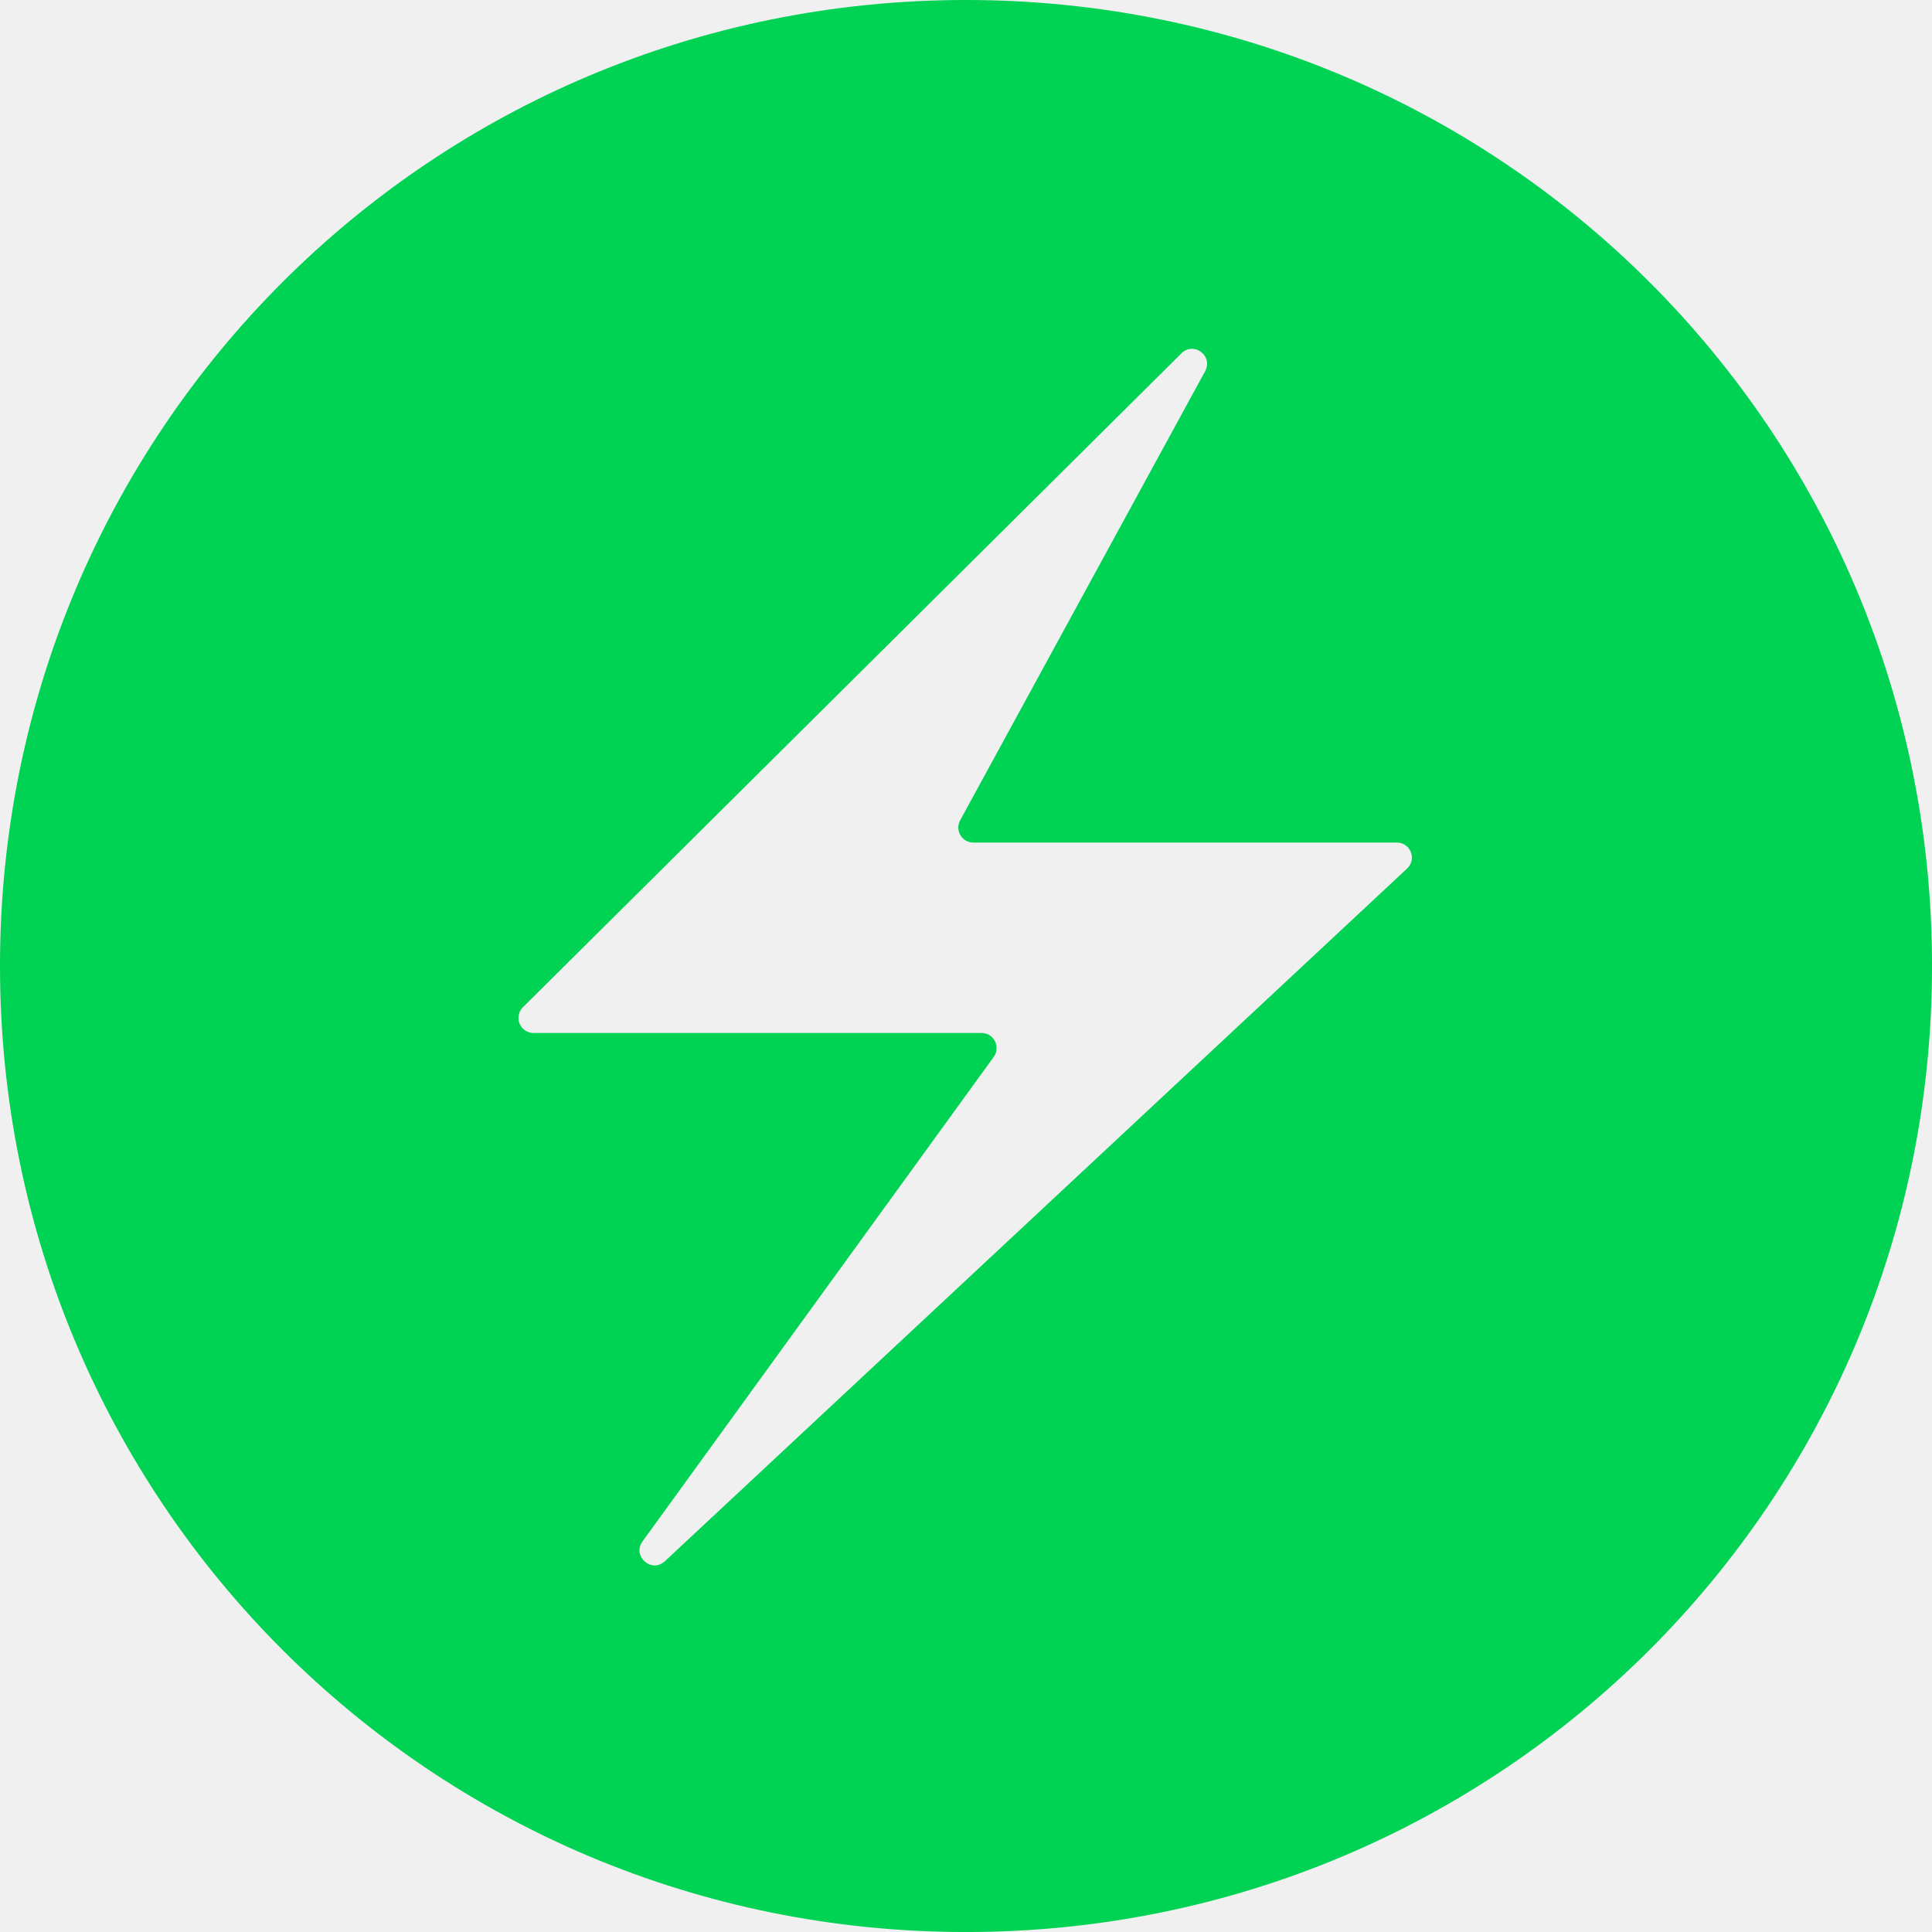
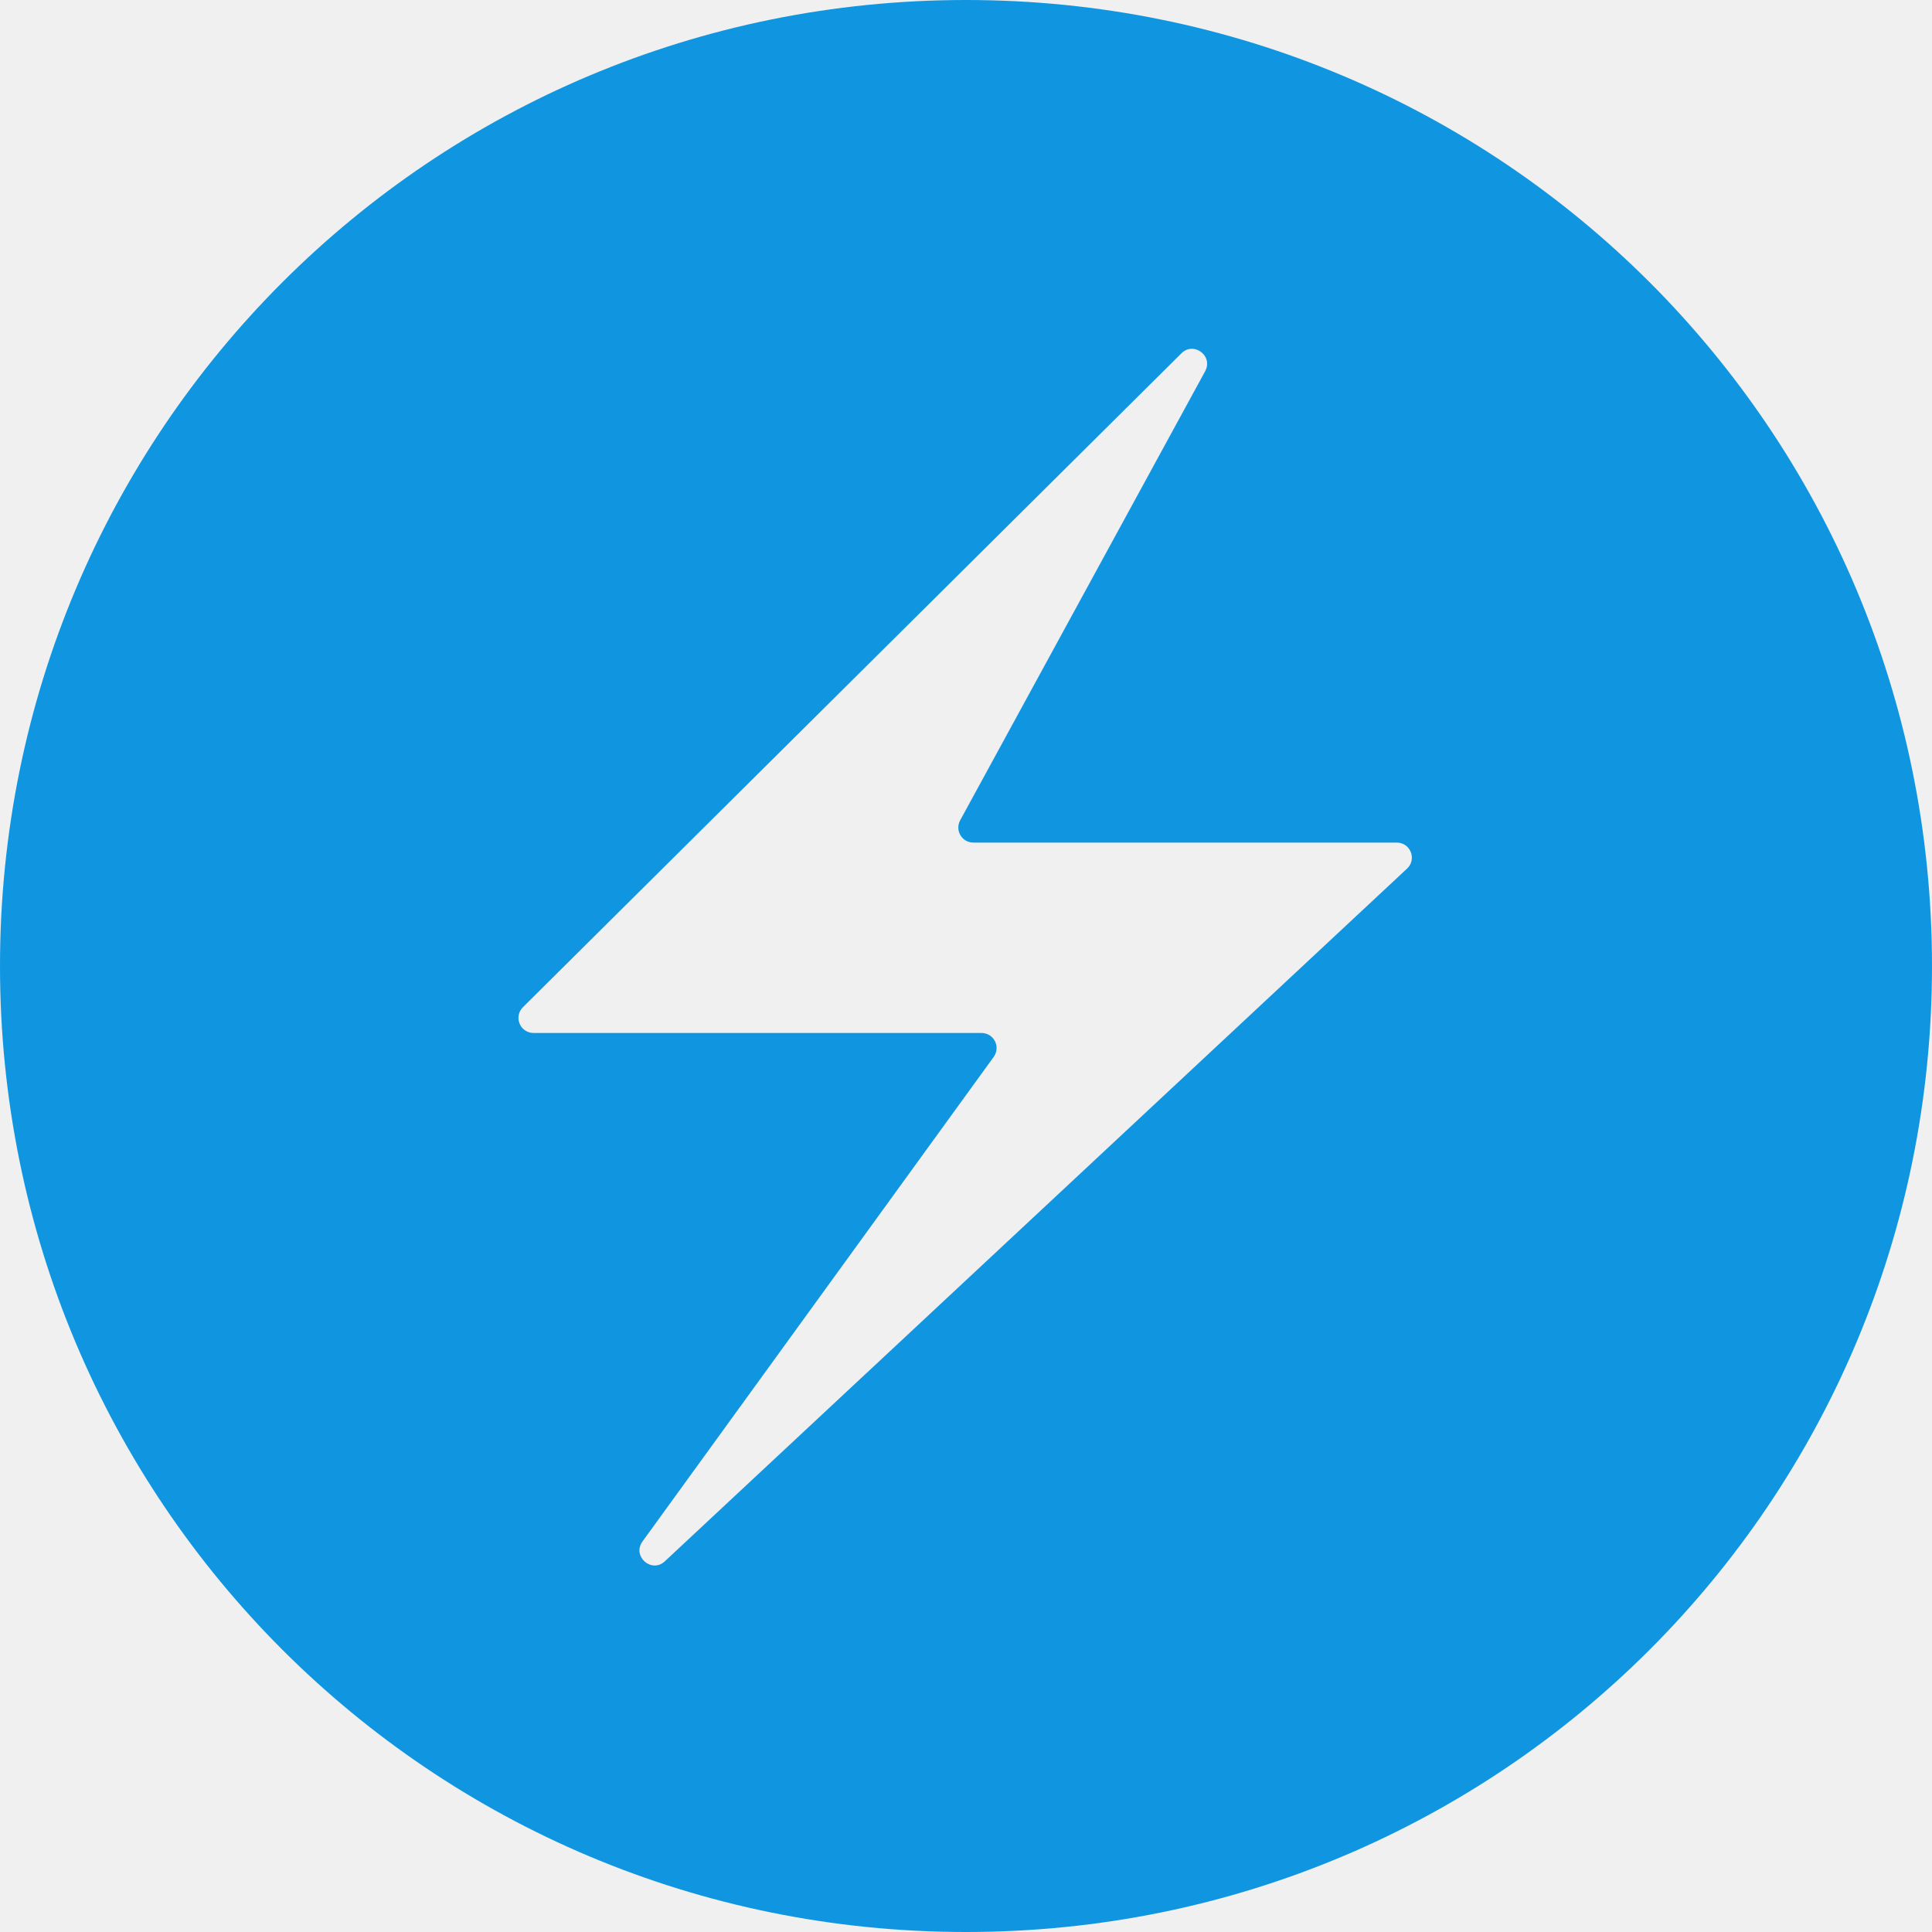
- <svg xmlns="http://www.w3.org/2000/svg" width="50" height="50" viewBox="0 0 13.229 13.229" version="1.1" id="svg5">
-   <defs id="defs2">
-     <clipPath id="clip0_82_23">
-       <rect width="26" height="30" fill="white" id="rect830" />
-     </clipPath>
-   </defs>
-   <g id="layer1">
-     <g style="fill:none;stroke-width:1.2" id="g4429" transform="matrix(0.2204861,0,0,0.2204861,0,0.4409722)">
-       <path d="M 30,-2 C 13.38,-2 0,11.38 0,28 0,44.62 13.38,58 30,58 46.62,58 60,44.62 60,28 60,11.38 46.62,-2 30,-2 Z m 7,10.832 c 0.325,-0.01 0.62,0.34 0.427,0.695 l -7.61,13.95 c -0.038,0.071 -0.058,0.151 -0.056,0.232 0.002,0.081 0.024,0.16 0.066,0.229 0.041,0.07 0.1,0.127 0.17,0.167 0.07,0.04 0.15,0.061 0.231,0.061 h 13.15 c 0.425,0 0.63,0.517 0.32,0.807 l -23.05,21.512 c -0.412,0.385 -1.025,-0.158 -0.695,-0.615 L 30.863,30.82 c 0.05,-0.07 0.08,-0.152 0.086,-0.237 0.006,-0.086 -0.011,-0.171 -0.05,-0.248 -0.039,-0.076 -0.098,-0.141 -0.171,-0.186 -0.073,-0.045 -0.157,-0.069 -0.243,-0.069 H 16.567 c -0.093,-2e-4 -0.183,-0.028 -0.26,-0.08 C 16.231,29.949 16.171,29.875 16.136,29.79 16.101,29.704 16.092,29.61 16.111,29.519 16.129,29.428 16.174,29.345 16.24,29.28 L 36.69,8.973 c 0.082,-0.086 0.194,-0.136 0.312,-0.14 z" fill="#00d254" id="path4420" style="stroke-width:1.44" />
-     </g>
-   </g>
+ <svg xmlns="http://www.w3.org/2000/svg" width="50" height="50" viewBox="0 0 50 50" fill="none">
+   <path d="M25 0C11.15 0 0 11.15 0 25C0 38.85 11.15 50 25 50C38.85 50 50 38.85 50 25C50 11.15 38.85 0 25 0ZM30.833 9.027C31.104 9.019 31.35 9.31 31.19 9.606L24.848 21.231C24.816 21.291 24.8 21.357 24.801 21.424C24.802 21.492 24.821 21.558 24.856 21.616C24.89 21.674 24.939 21.722 24.997 21.755C25.056 21.788 25.122 21.806 25.19 21.806H36.148C36.502 21.806 36.673 22.238 36.415 22.479L17.206 40.406C16.863 40.727 16.352 40.275 16.627 39.894L25.719 27.35C25.76 27.292 25.785 27.224 25.791 27.152C25.796 27.081 25.782 27.01 25.749 26.946C25.717 26.882 25.667 26.829 25.607 26.791C25.546 26.754 25.476 26.734 25.404 26.733H13.806C13.729 26.733 13.654 26.71 13.59 26.667C13.526 26.624 13.476 26.563 13.447 26.491C13.417 26.42 13.41 26.341 13.425 26.266C13.441 26.19 13.478 26.121 13.533 26.067L30.575 9.144C30.643 9.072 30.737 9.031 30.835 9.027H30.833Z" fill="#1096E1" />
</svg>
